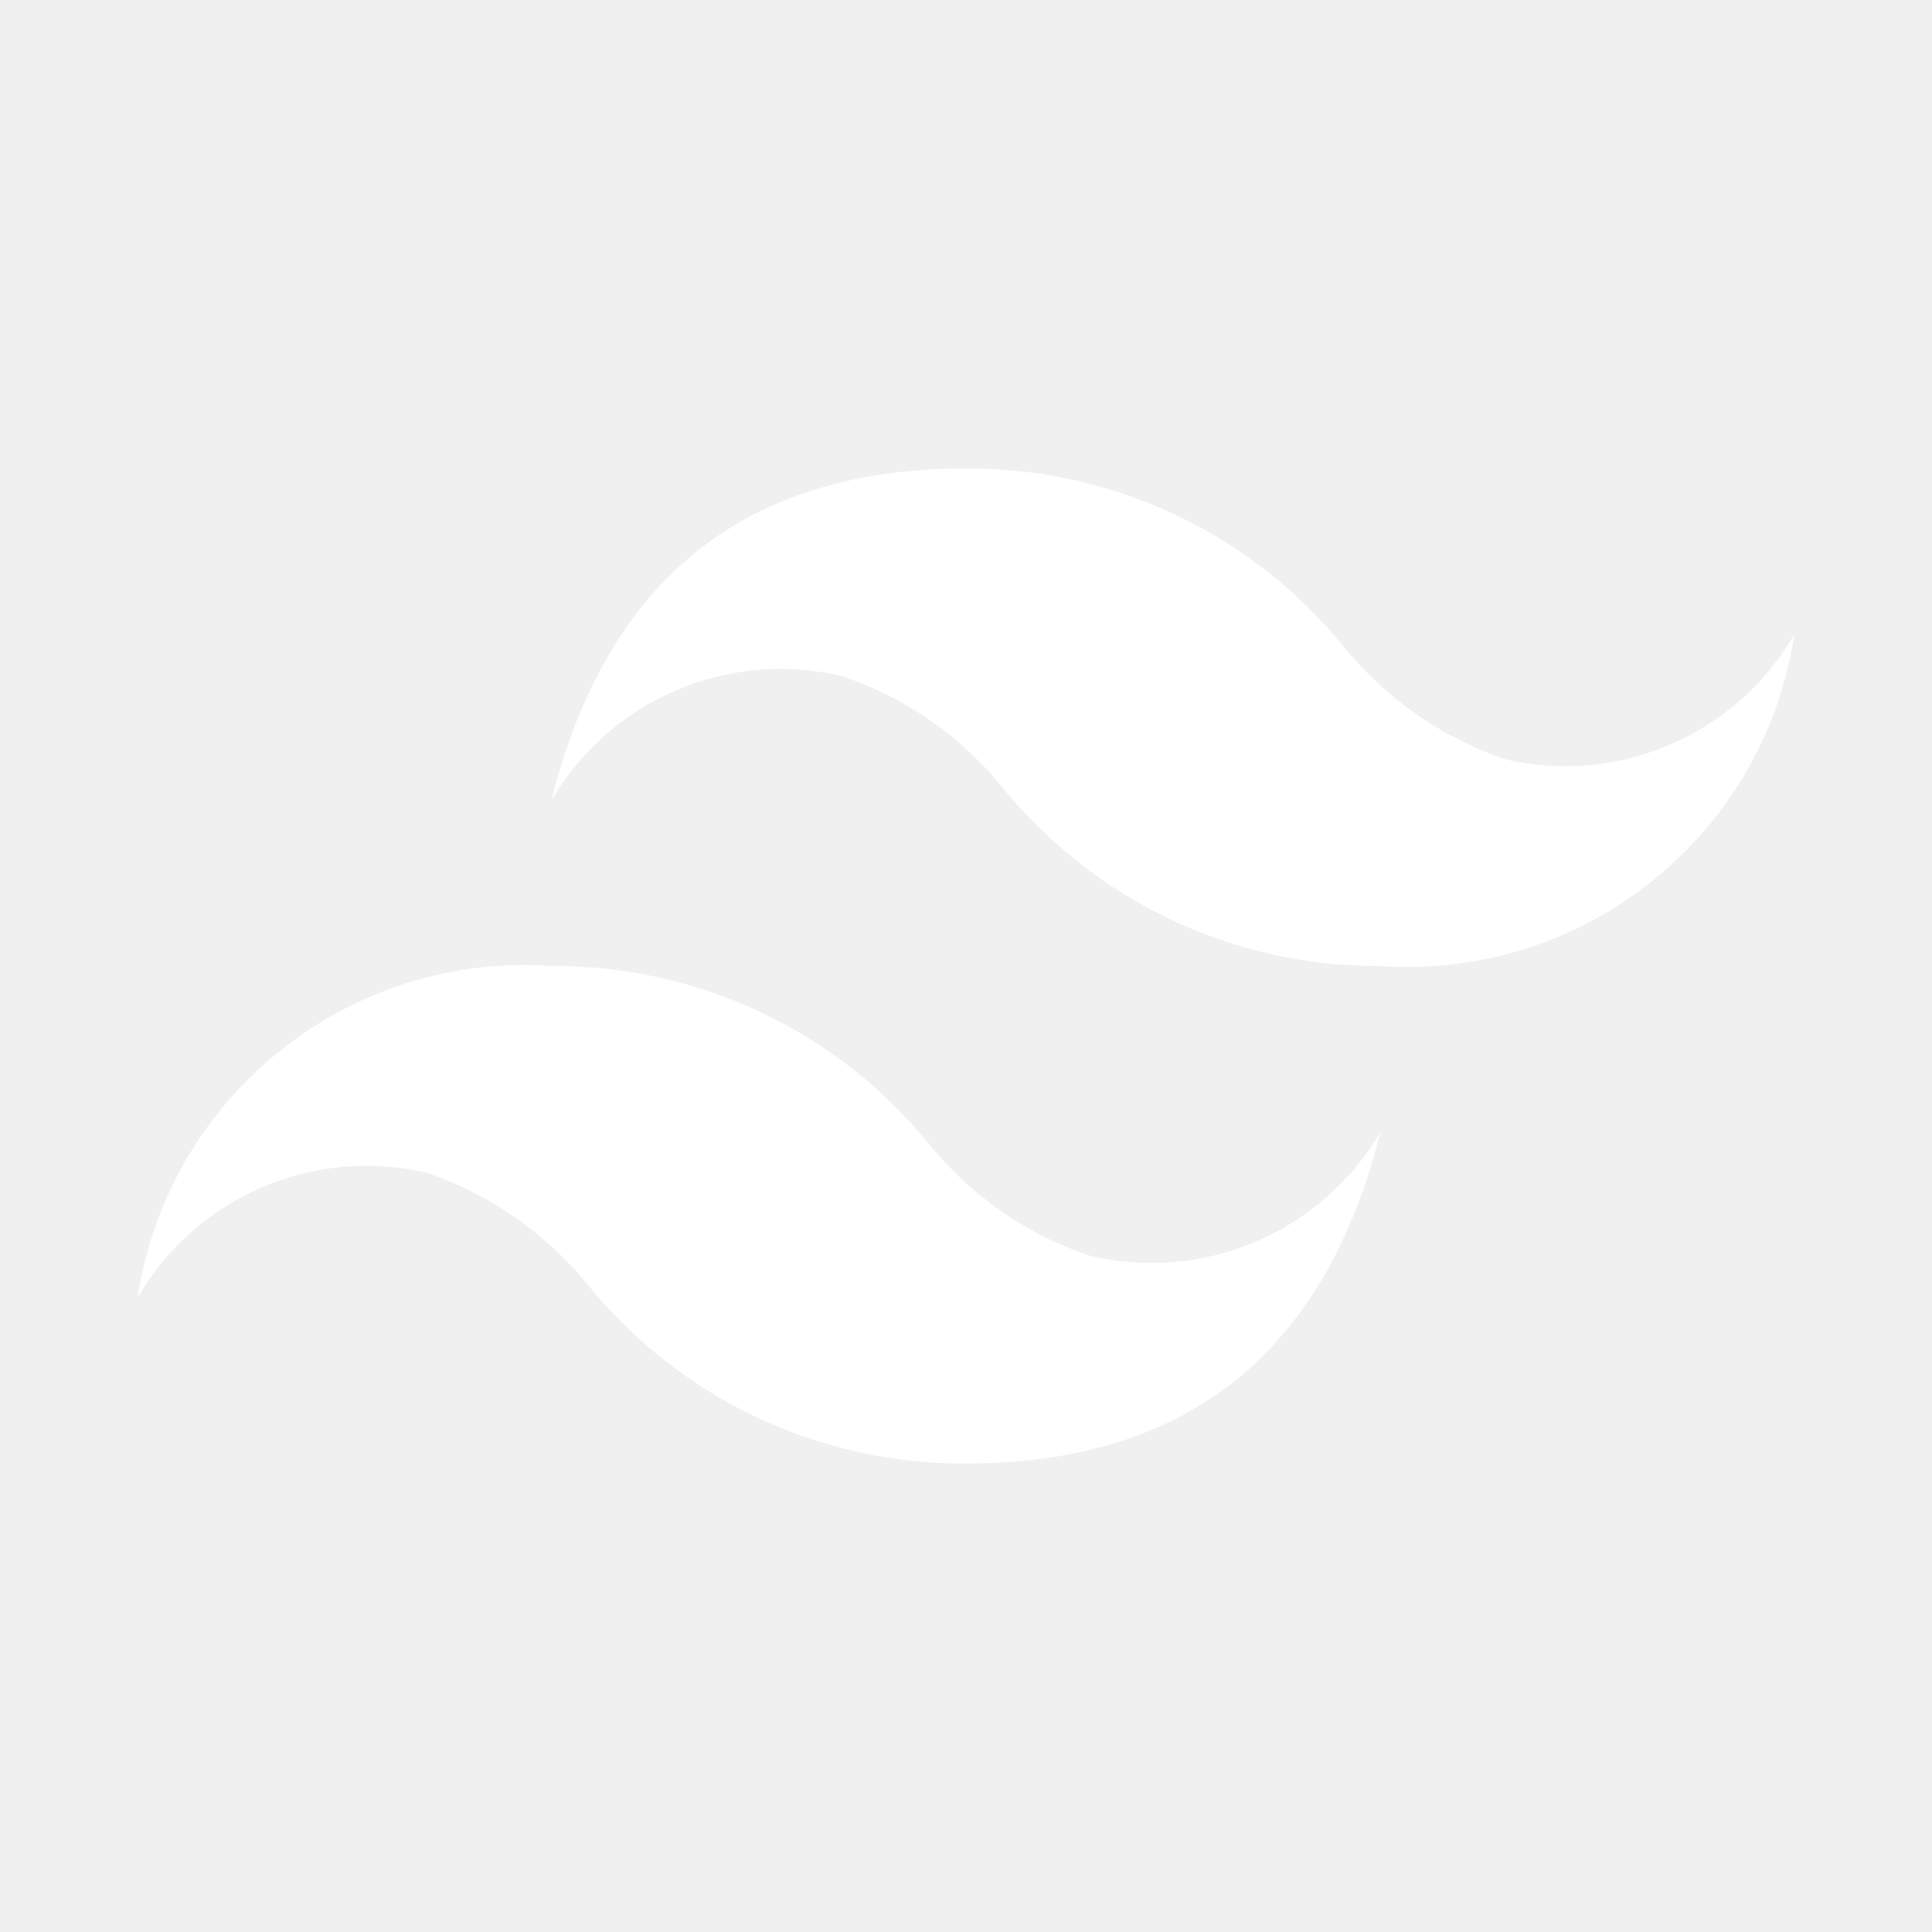
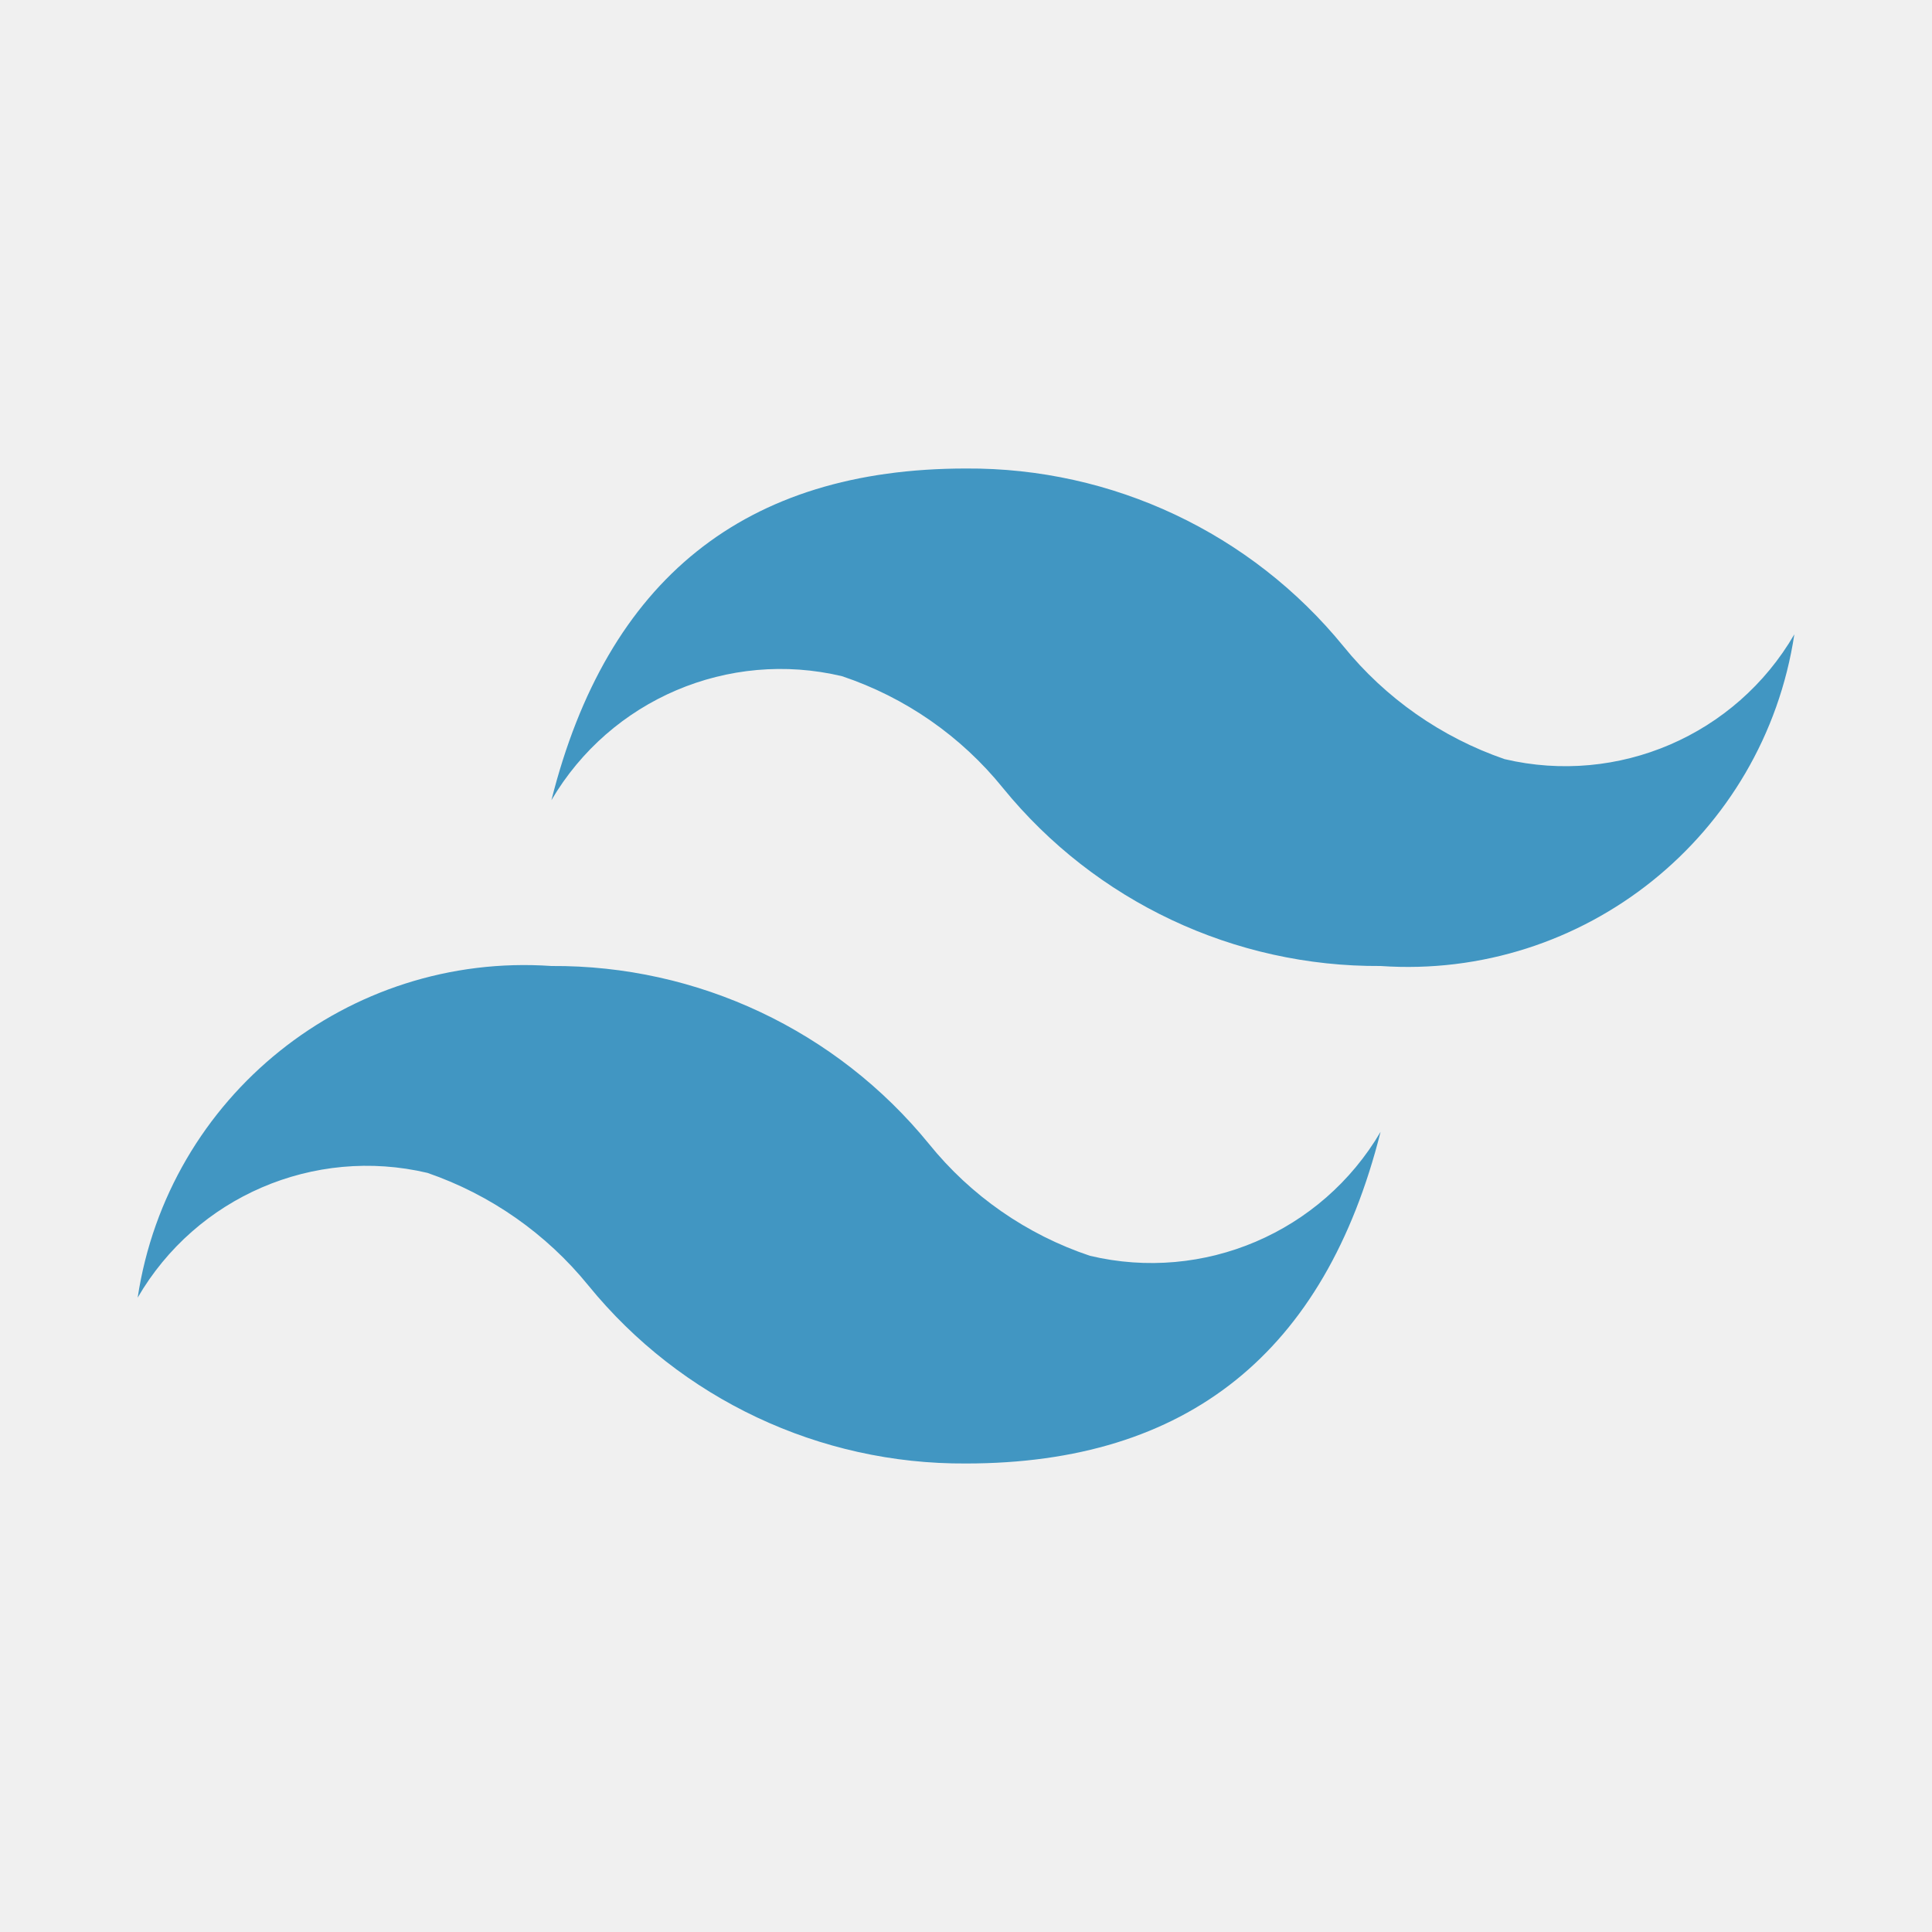
<svg xmlns="http://www.w3.org/2000/svg" id="Layer_14" data-name="Layer 14" viewBox="0 0 24 24">
  <defs>
-     <style>.cls-1{fill:#fff;}</style>
+     <style>.cls-1{fill:#4196c2;}</style>
  </defs>
  <path class="cls-1" d="M12,5.82c-2.75,0-4.46,1.38-5.15,4.12A3.3,3.3,0,0,1,10.46,8.4a4.34,4.34,0,0,1,2,1.39A6,6,0,0,0,17.15,12a4.86,4.86,0,0,0,5.14-4.12,3.29,3.29,0,0,1-3.6,1.55,4.44,4.44,0,0,1-2-1.4A6,6,0,0,0,12,5.82ZM6.85,12a4.86,4.86,0,0,0-5.14,4.12,3.29,3.29,0,0,1,3.6-1.55,4.44,4.44,0,0,1,2,1.4A6,6,0,0,0,12,18.18c2.75,0,4.46-1.38,5.15-4.12a3.3,3.3,0,0,1-3.61,1.54,4.34,4.34,0,0,1-2-1.39A6,6,0,0,0,6.85,12Z" />
</svg>
